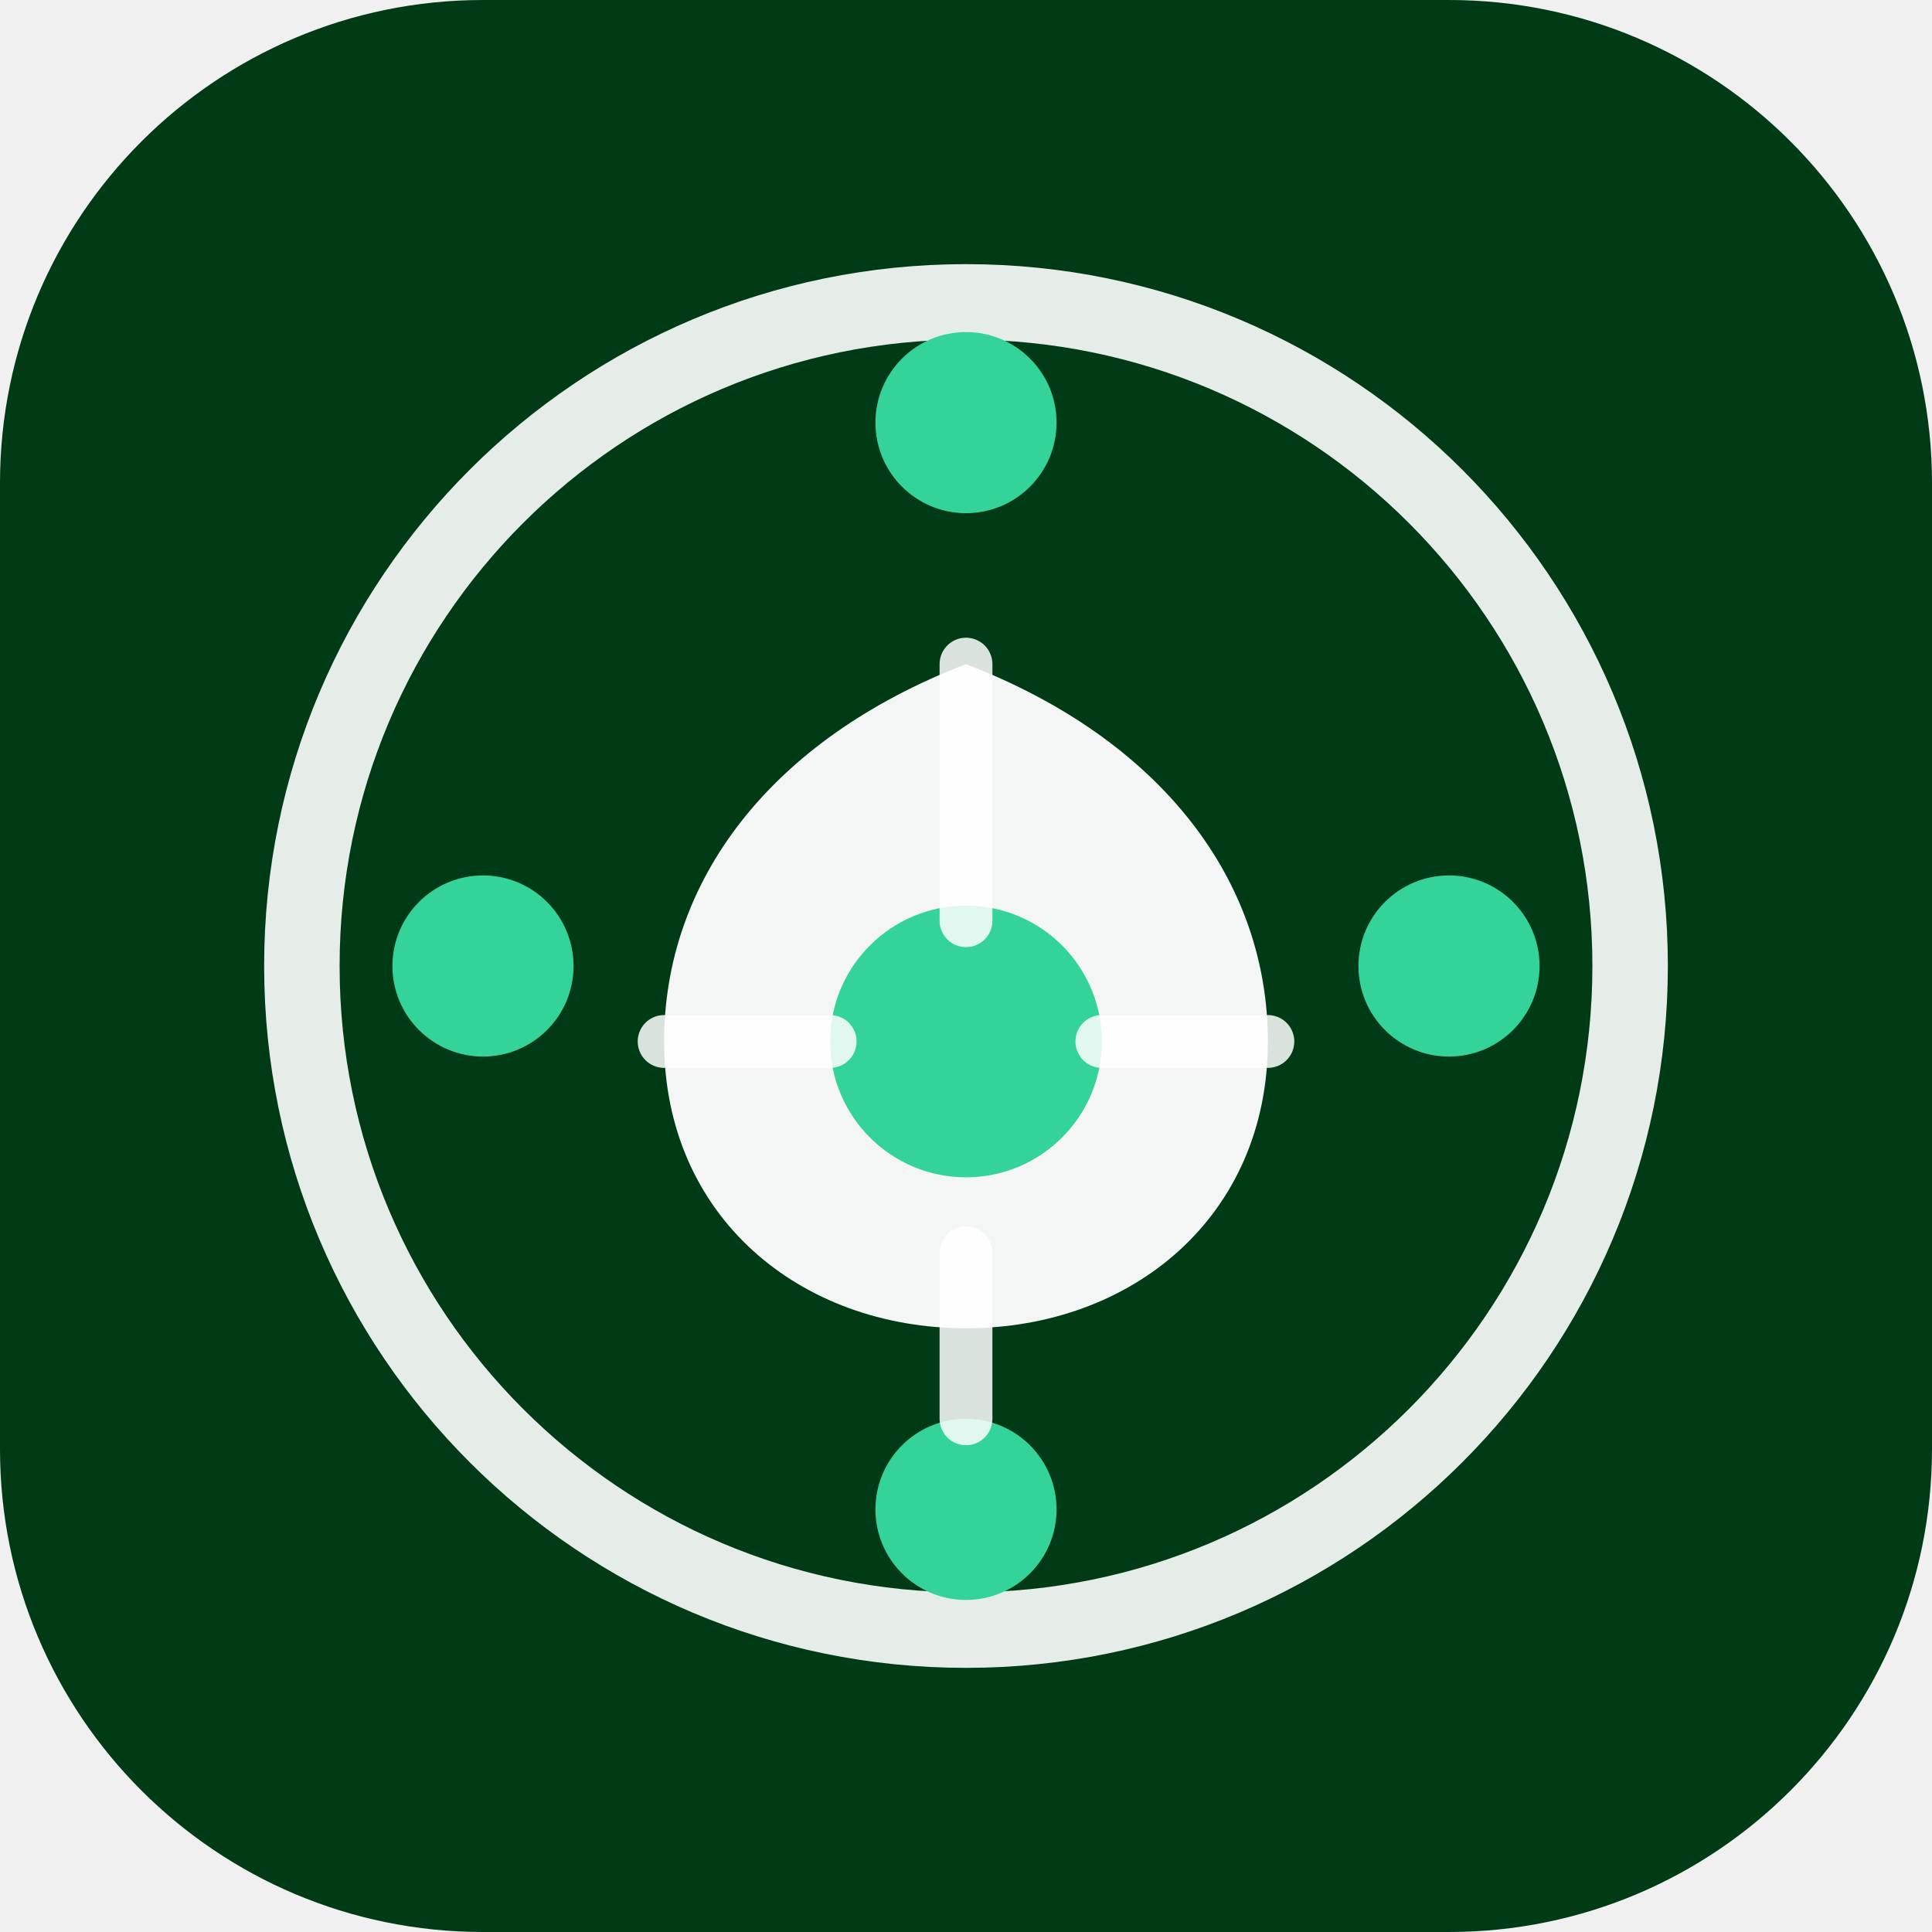
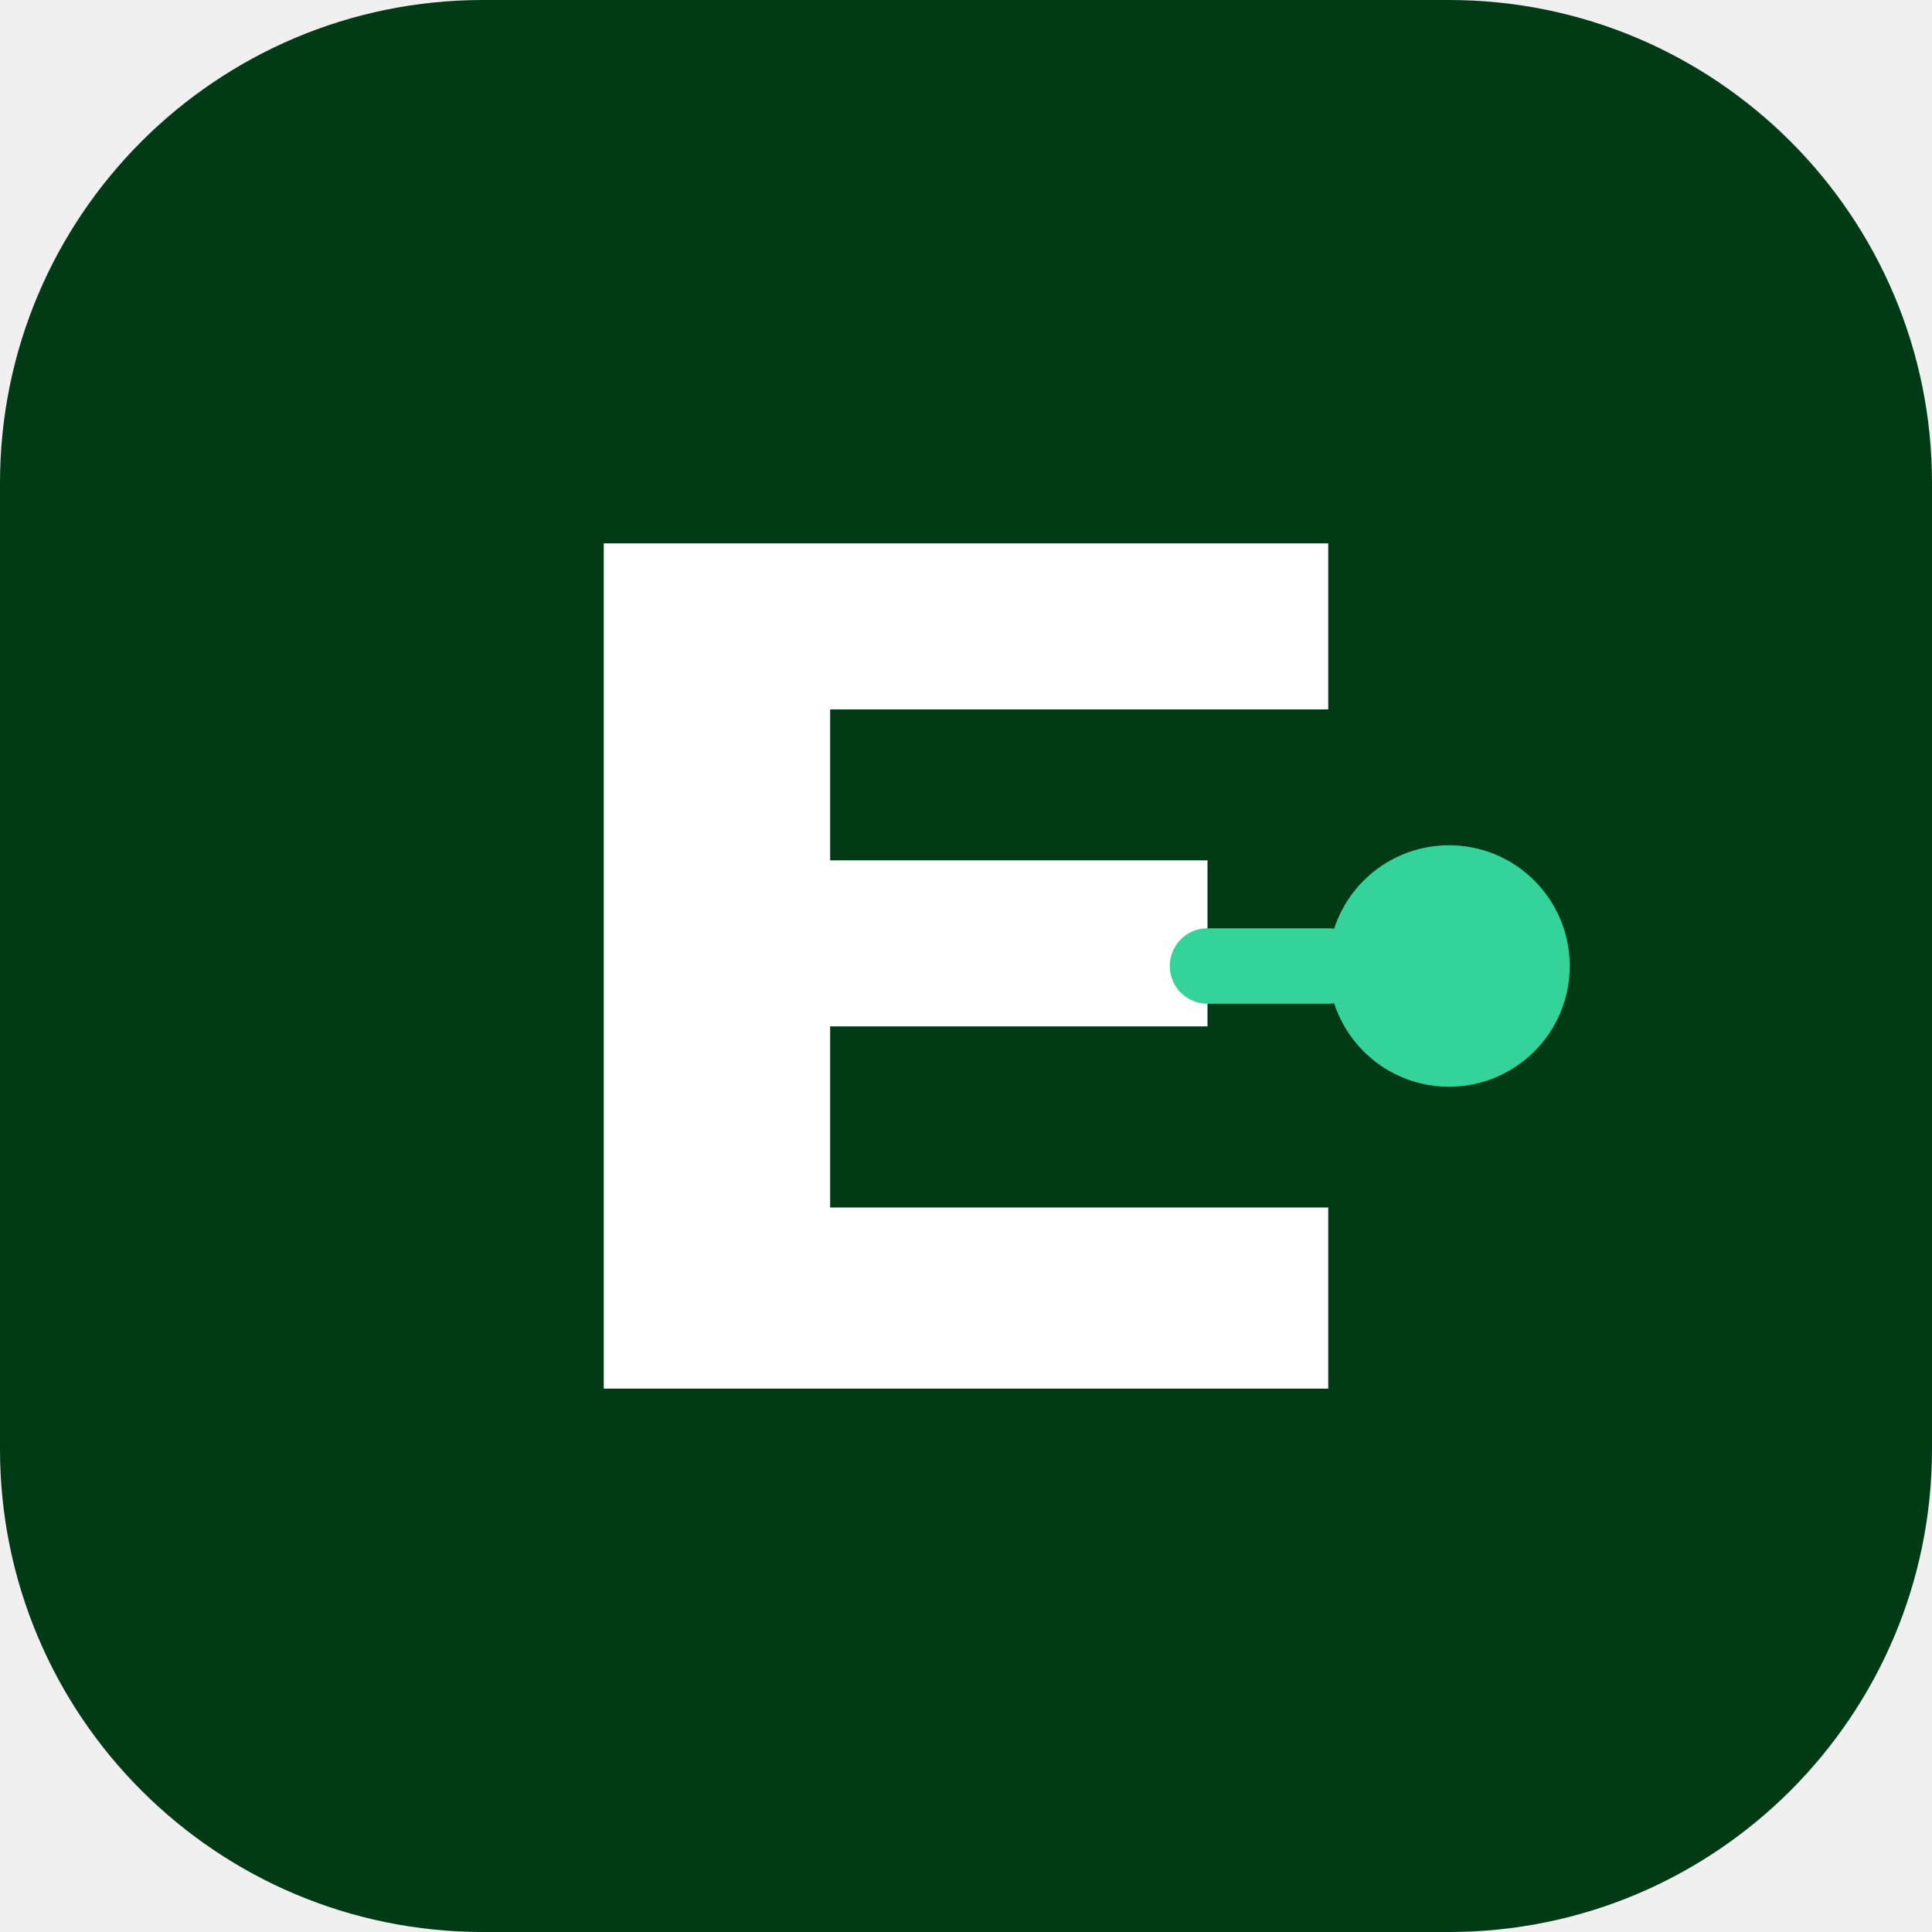
<svg xmlns="http://www.w3.org/2000/svg" width="192" height="192" viewBox="0 0 64 64" fill="none">
  <rect width="64" height="64" rx="16" fill="#003B16" />
-   <circle cx="32" cy="32" r="22" stroke="#FFFFFF" stroke-width="2.5" opacity="0.9" />
-   <circle cx="32" cy="14" r="3" fill="#34D399" />
-   <circle cx="48" cy="32" r="3" fill="#34D399" />
-   <circle cx="32" cy="50" r="3" fill="#34D399" />
-   <circle cx="16" cy="32" r="3" fill="#34D399" />
-   <path d="M32 22c6.5 2.5 10 7.2 10 12.5 0 5.8-4.5 9.5-10 9.5s-10-3.7-10-9.5C22 29.2 25.5 24.5 32 22Z" fill="#FFFFFF" opacity="0.95" />
-   <circle cx="32" cy="34.5" r="4.5" fill="#34D399" />
-   <path d="M32 22v8.5M42 34.5H36.5M32 47V41.5M22 34.5h5.5" stroke="#FFFFFF" stroke-width="1.75" stroke-linecap="round" opacity="0.85" />
+   <path d="M20 18h24v5.5H27.5v5H40v5.5H27.5v6H44V46H20V18Z" fill="#FFFFFF" />
+   <circle cx="48" cy="32" r="4" fill="#34D399" />
+   <path d="M40 32h4" stroke="#34D399" stroke-width="2.5" stroke-linecap="round" />
</svg>
